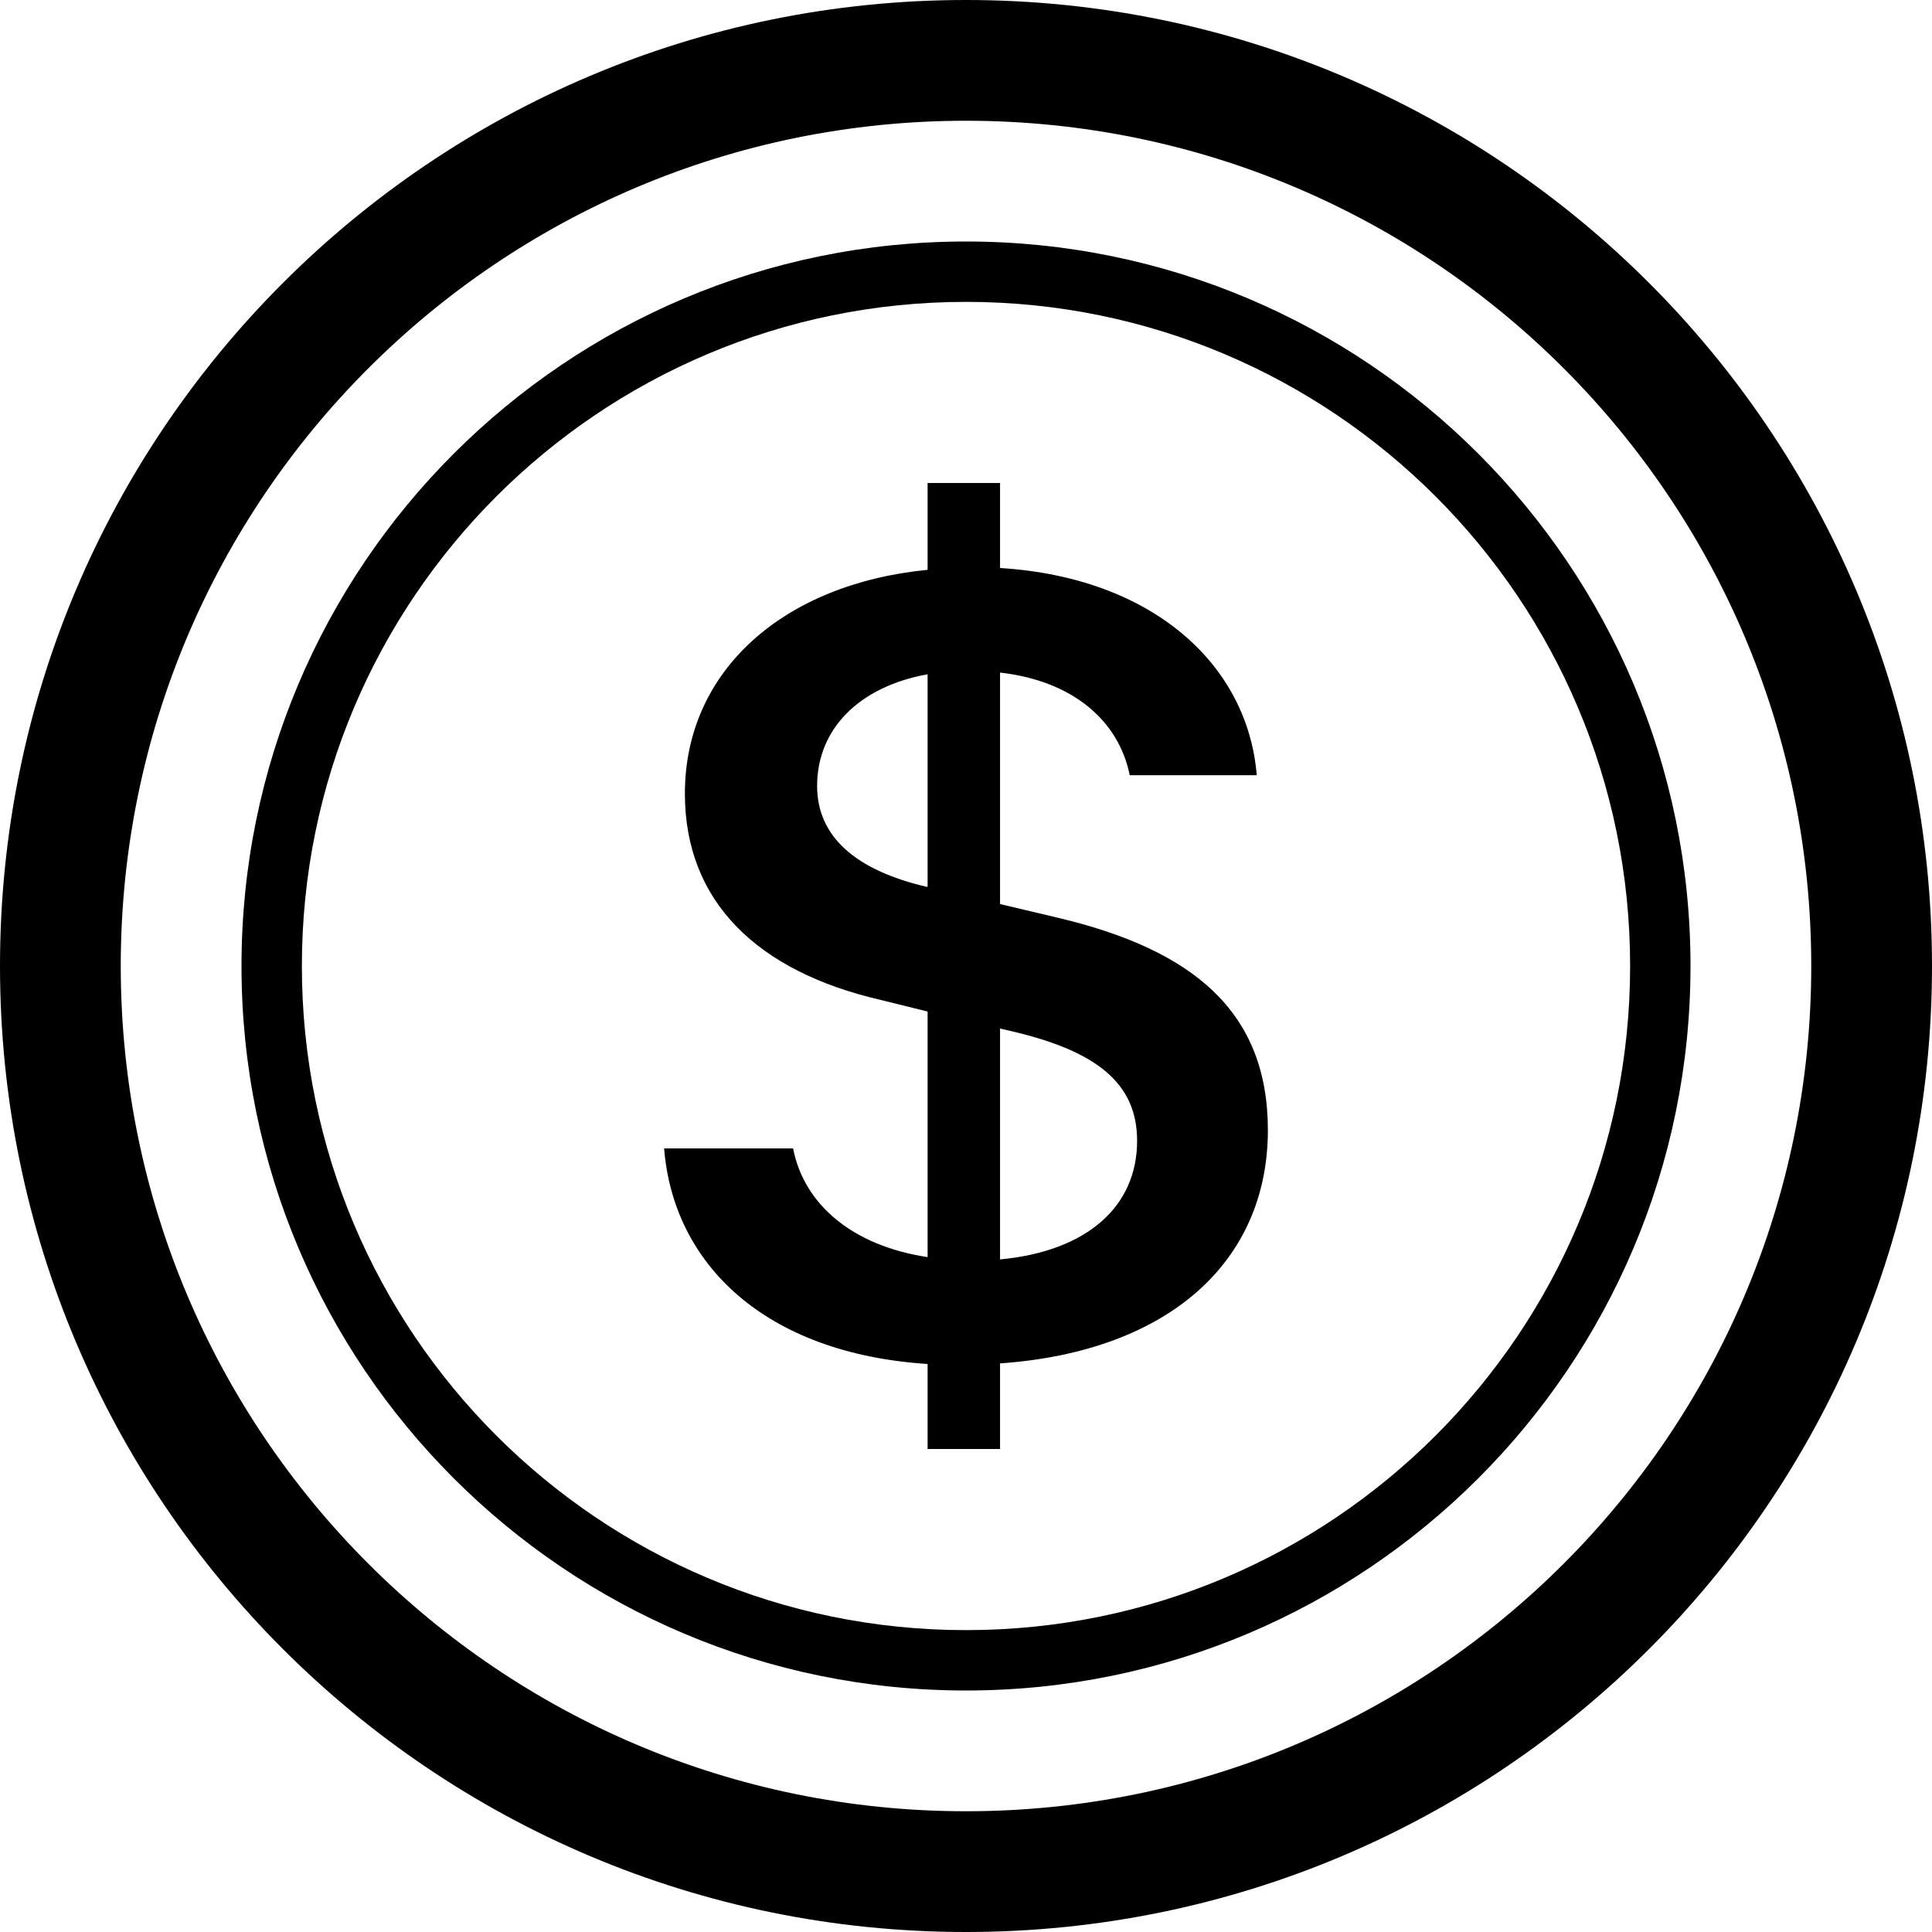
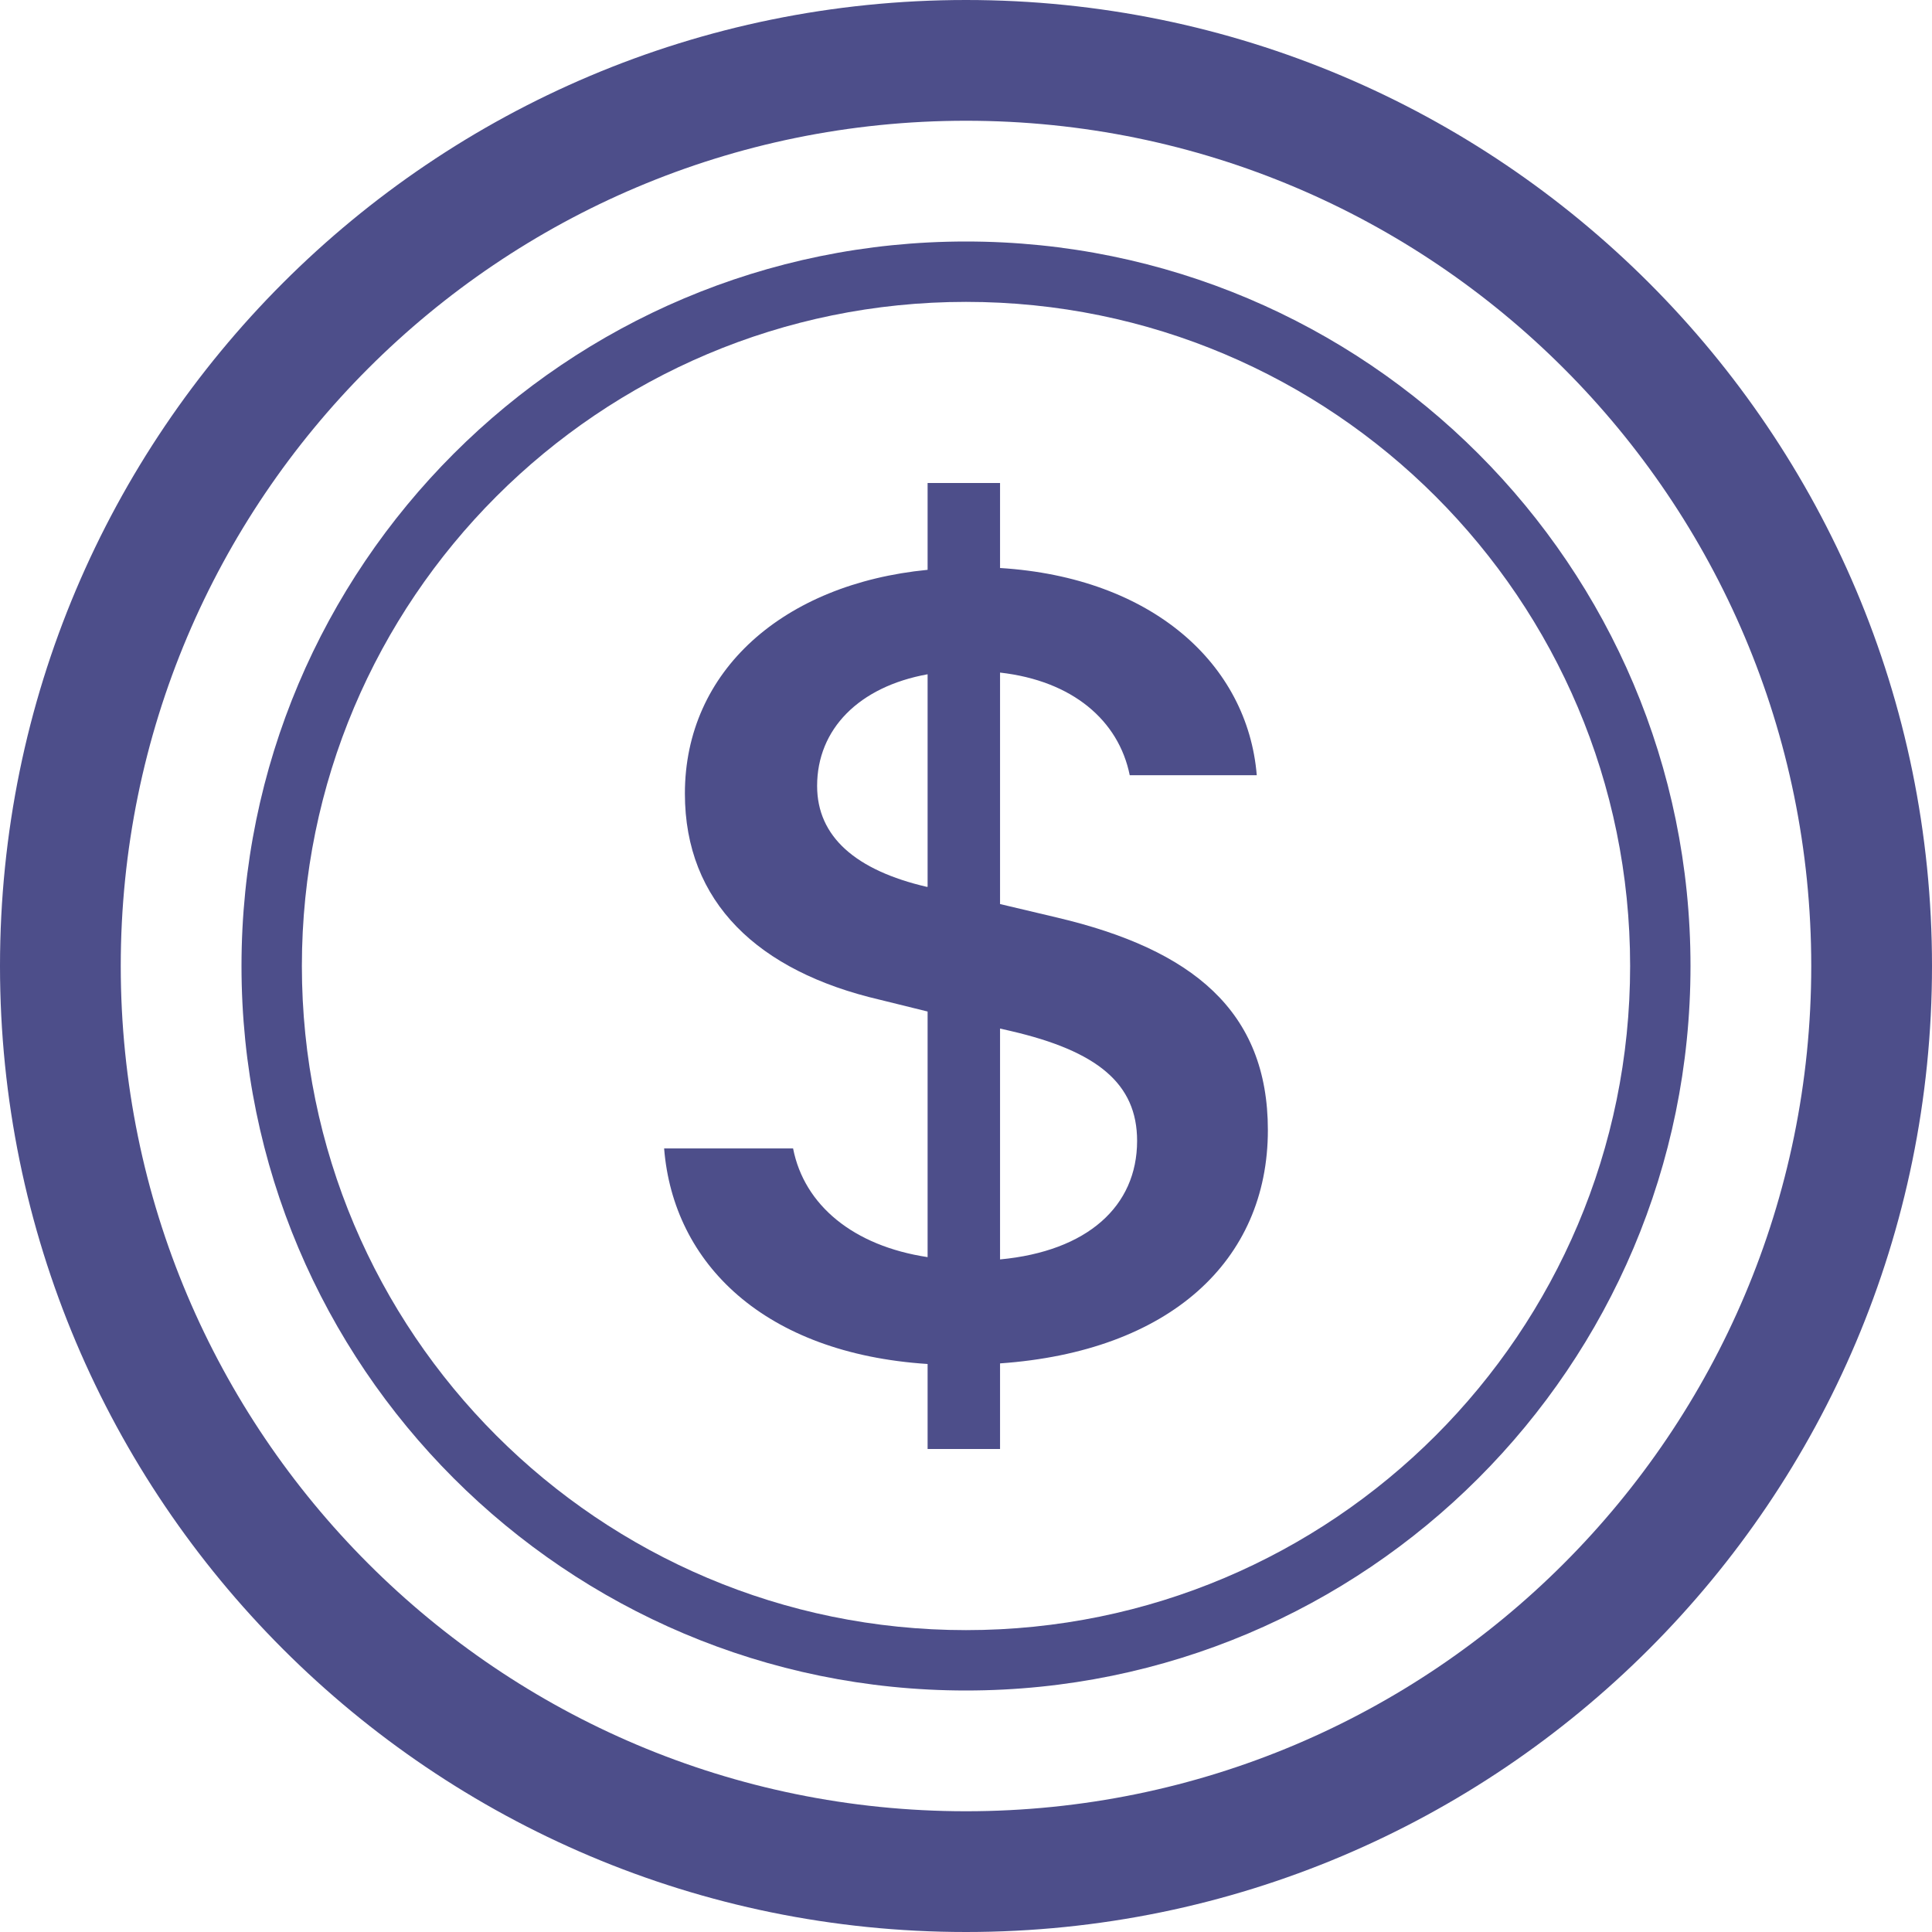
- <svg xmlns="http://www.w3.org/2000/svg" width="16" height="16" fill="currentColor" class="bi bi-coin" viewBox="0 0 16 16">
+ <svg xmlns="http://www.w3.org/2000/svg" width="40" height="40" fill="#4D4E8A" class="bi bi-coin" viewBox="0 0 16 16">
  <path d="M5.5 9.511c.076.954.83 1.697 2.182 1.785V12h.6v-.709c1.4-.098 2.218-.846 2.218-1.932 0-.987-.626-1.496-1.745-1.76l-.473-.112V5.57c.6.068.982.396 1.074.85h1.052c-.076-.919-.864-1.638-2.126-1.716V4h-.6v.719c-1.195.117-2.01.836-2.01 1.853 0 .9.606 1.472 1.613 1.707l.397.098v2.034c-.615-.093-1.022-.43-1.114-.9zm2.177-2.166c-.59-.137-.91-.416-.91-.836 0-.47.345-.822.915-.925v1.76h-.005zm.692 1.193c.717.166 1.048.435 1.048.91 0 .542-.412.914-1.135.982V8.518z" />
  <path d="M8 15A7 7 0 1 1 8 1a7 7 0 0 1 0 14m0 1A8 8 0 1 0 8 0a8 8 0 0 0 0 16" />
  <path d="M8 13.5a5.5 5.5 0 1 1 0-11 5.5 5.5 0 0 1 0 11m0 .5A6 6 0 1 0 8 2a6 6 0 0 0 0 12" />
</svg>
